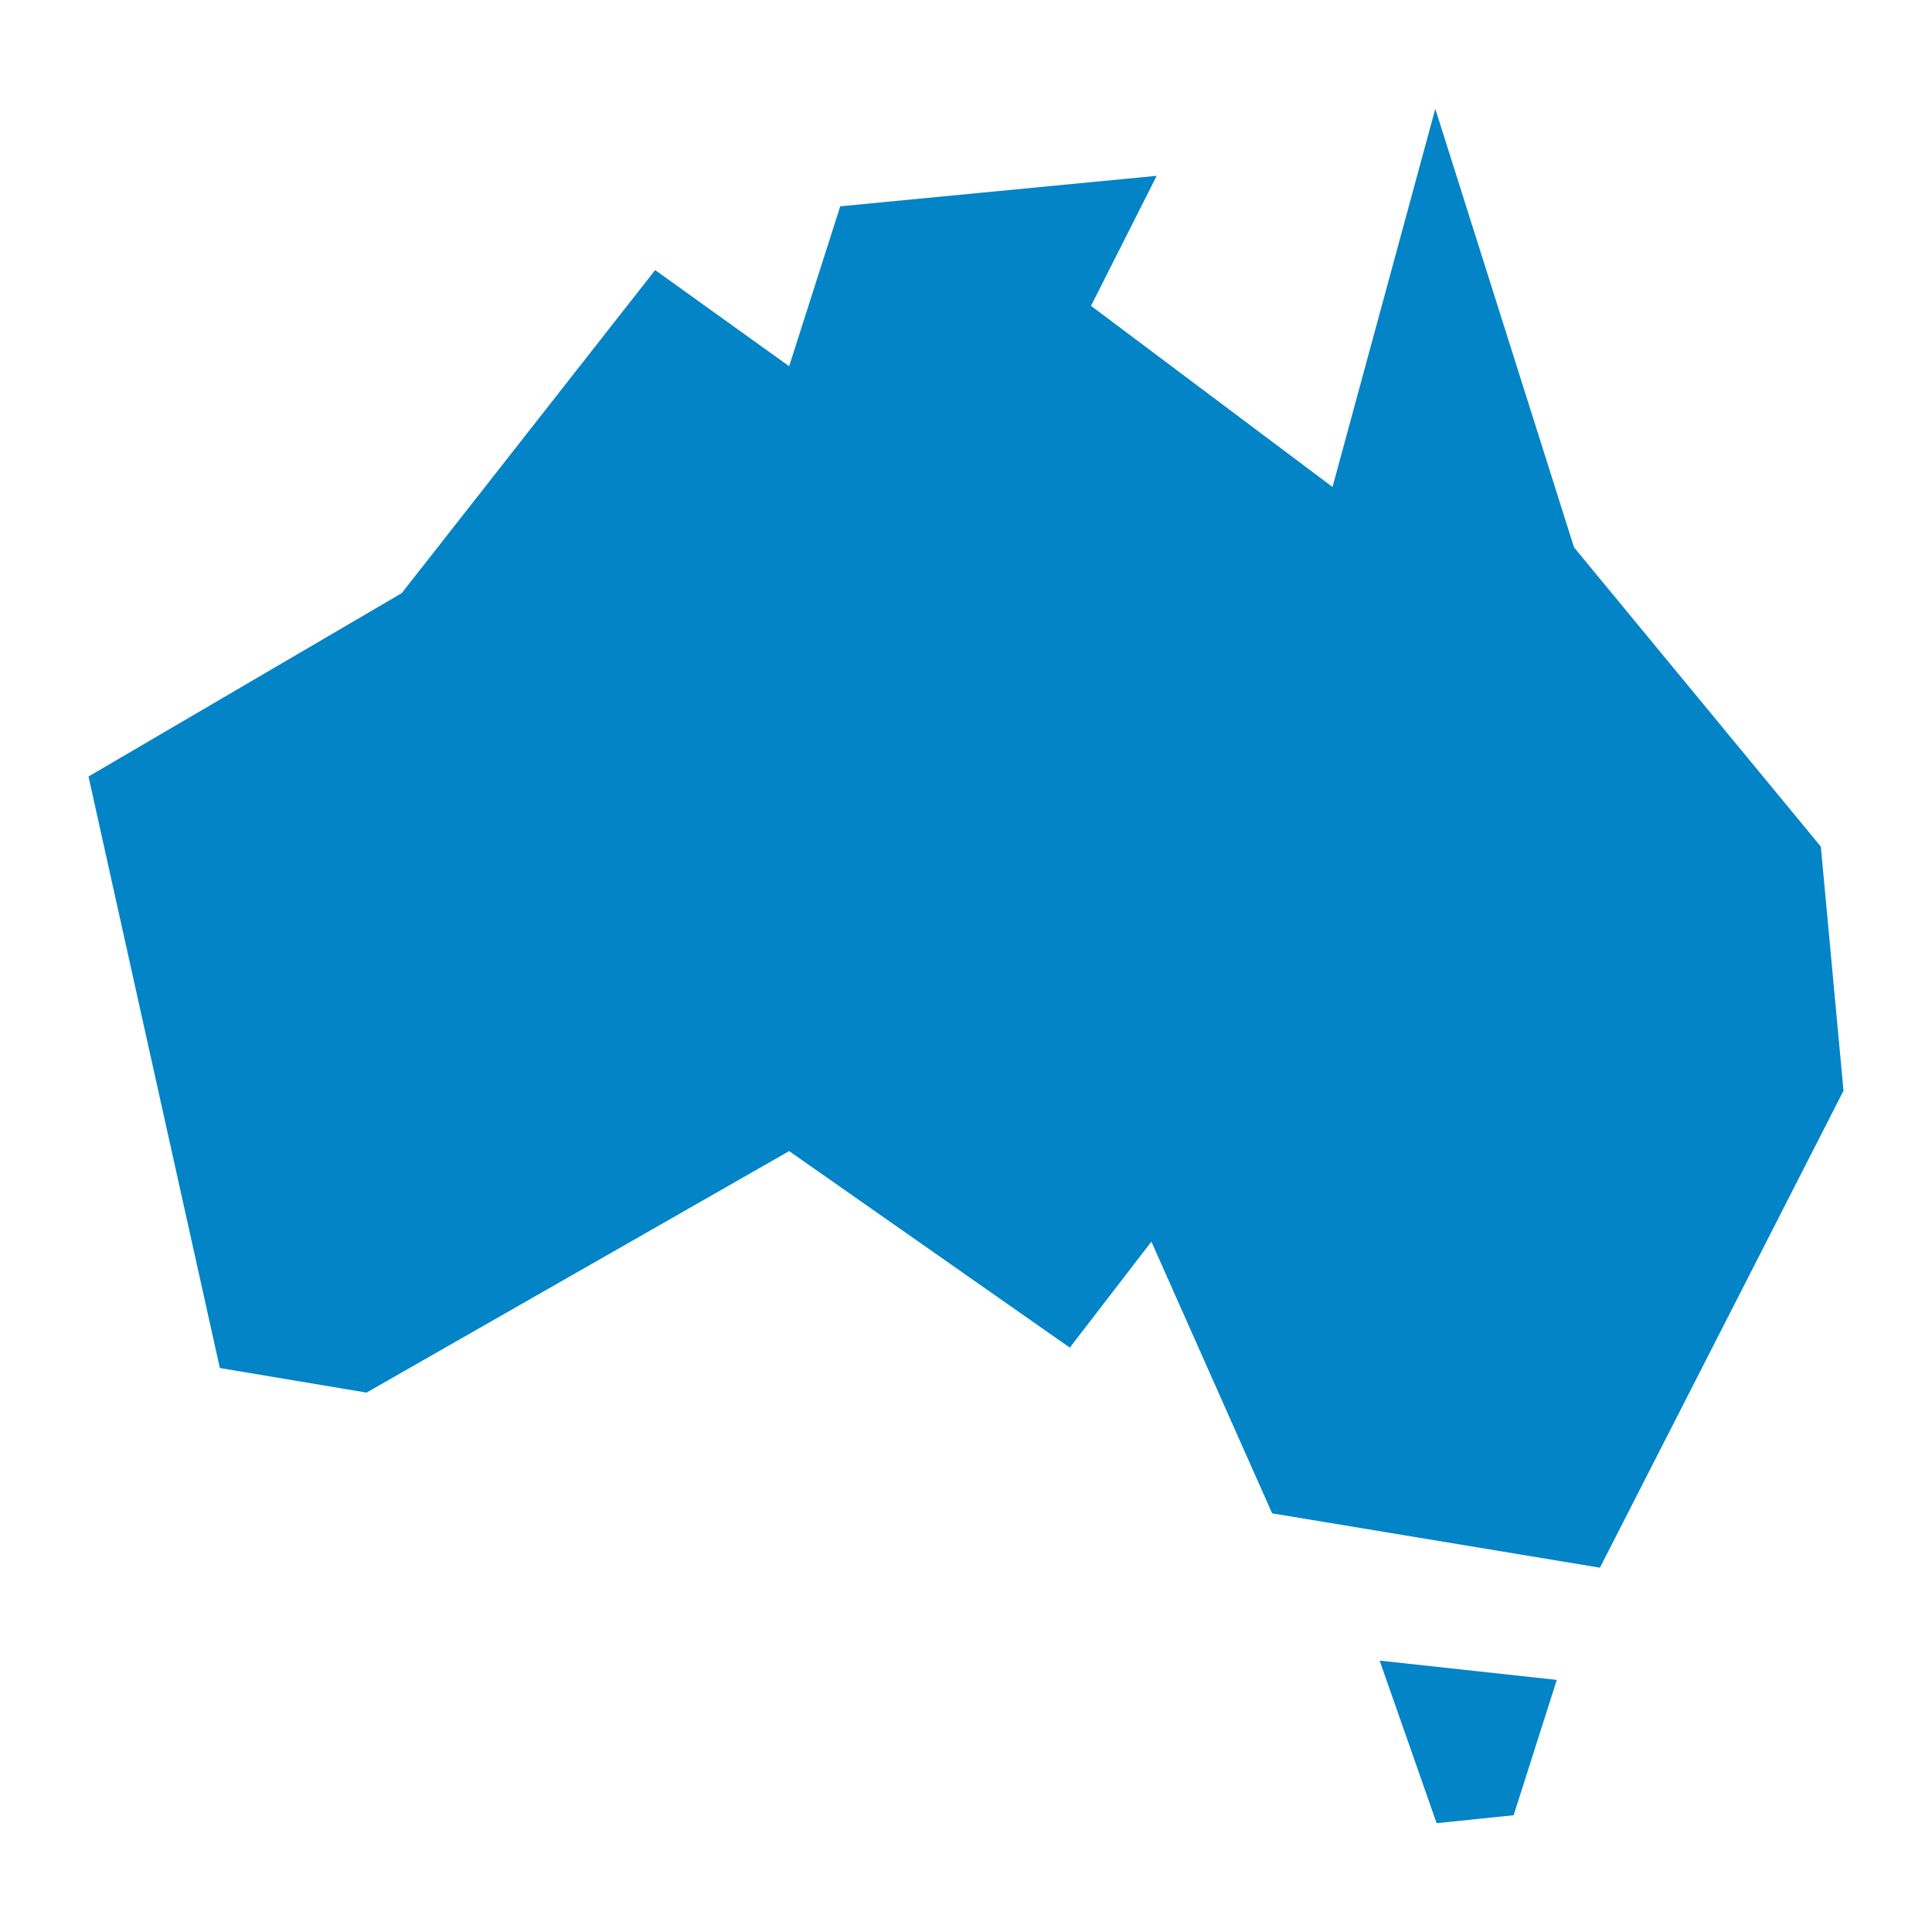
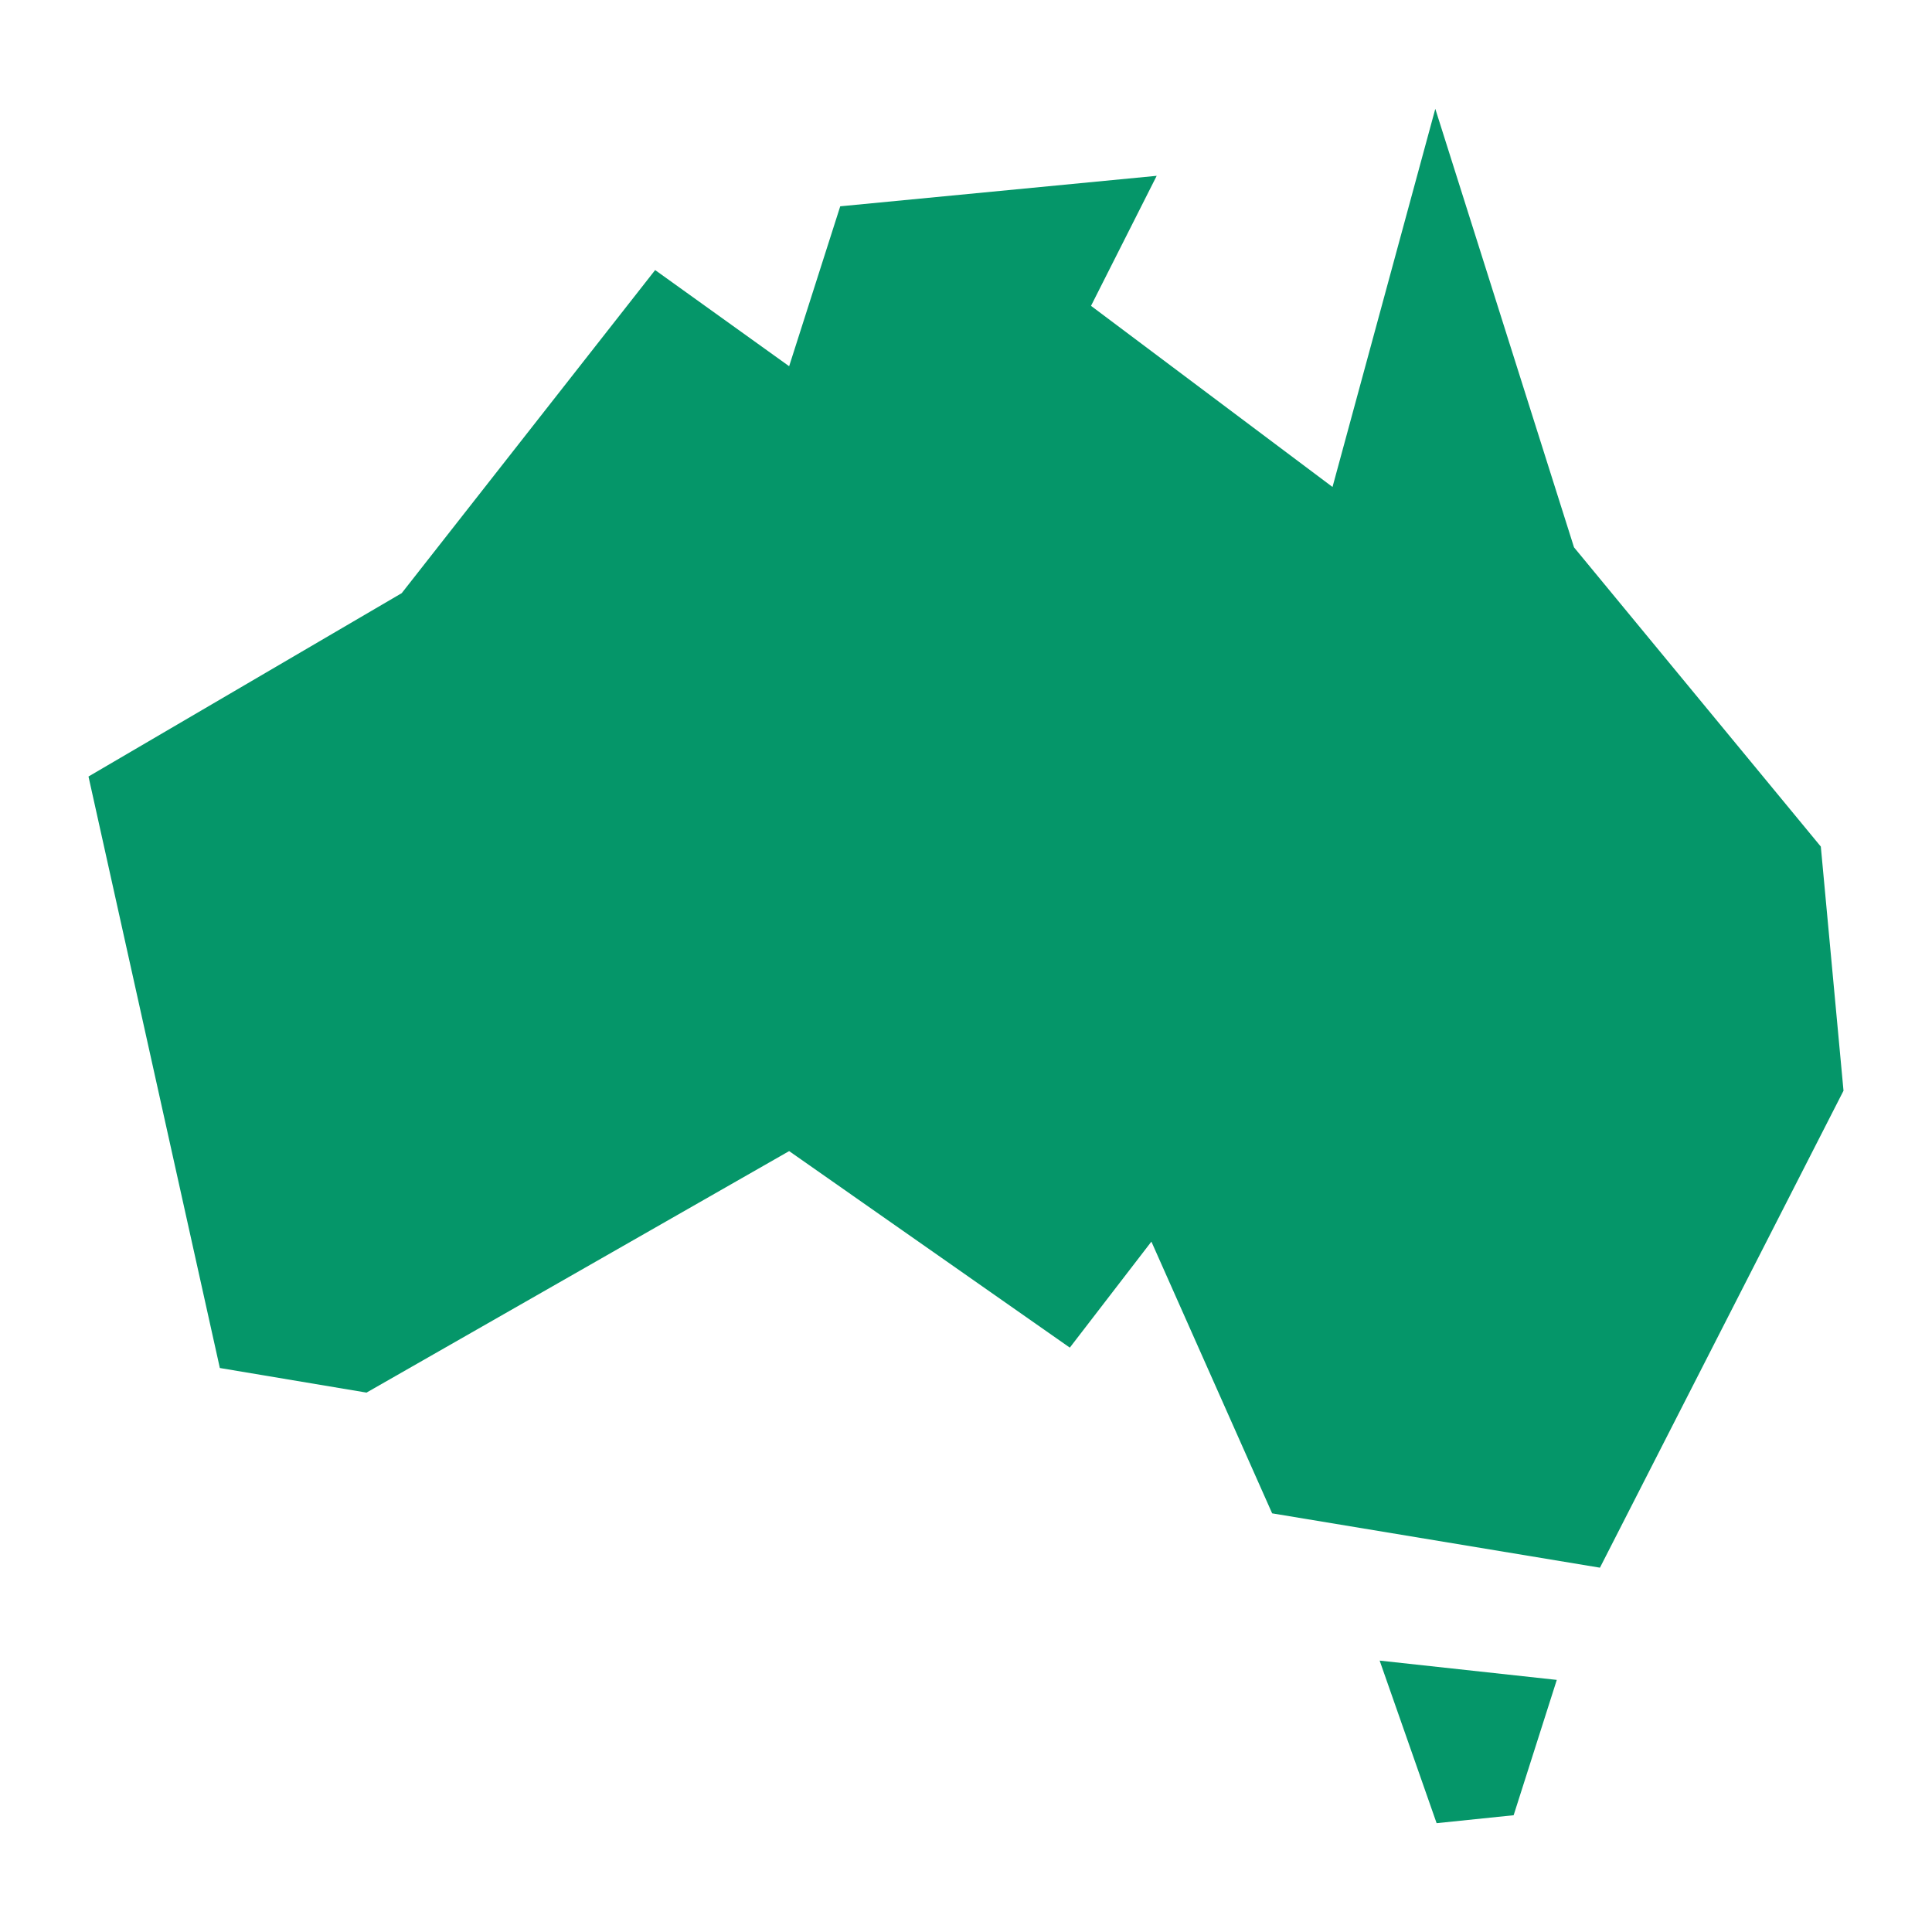
<svg xmlns="http://www.w3.org/2000/svg" viewBox="0 0 48 48" xml:space="preserve" width="100%" height="100%">
  <style>
-     /* Default brand colour for light browser tabs */
-     path { fill: #0284c7; }
- 
-     /* Optional: Brightens slightly on dark browser tabs for crisp contrast */
+     path { fill: #059669; }
    @media (prefers-color-scheme: dark) {
-       path { fill: #38bdf8; }
+       path { fill: #34d399; }
    }
  </style>
  <g transform="scale(.09375)">
    <path d="m380.37 28.839-27.24 100.215-64-48 17.405-34.46-83.863 8.079-13.541 42.38-35.512-25.482-67.16 85.62-83.008 48.593 34.81 156.752 38.87 6.518 112-64 74.38 52.082 21.62-28.094 32 72.012L424 415.452l64.549-126.398-6.014-64.703-65.404-79.297-36.762-116.215zm-14.75 411.238 15.099 43.084 20.412-2.107 11.435-35.864-46.947-5.113z" />
  </g>
</svg>
